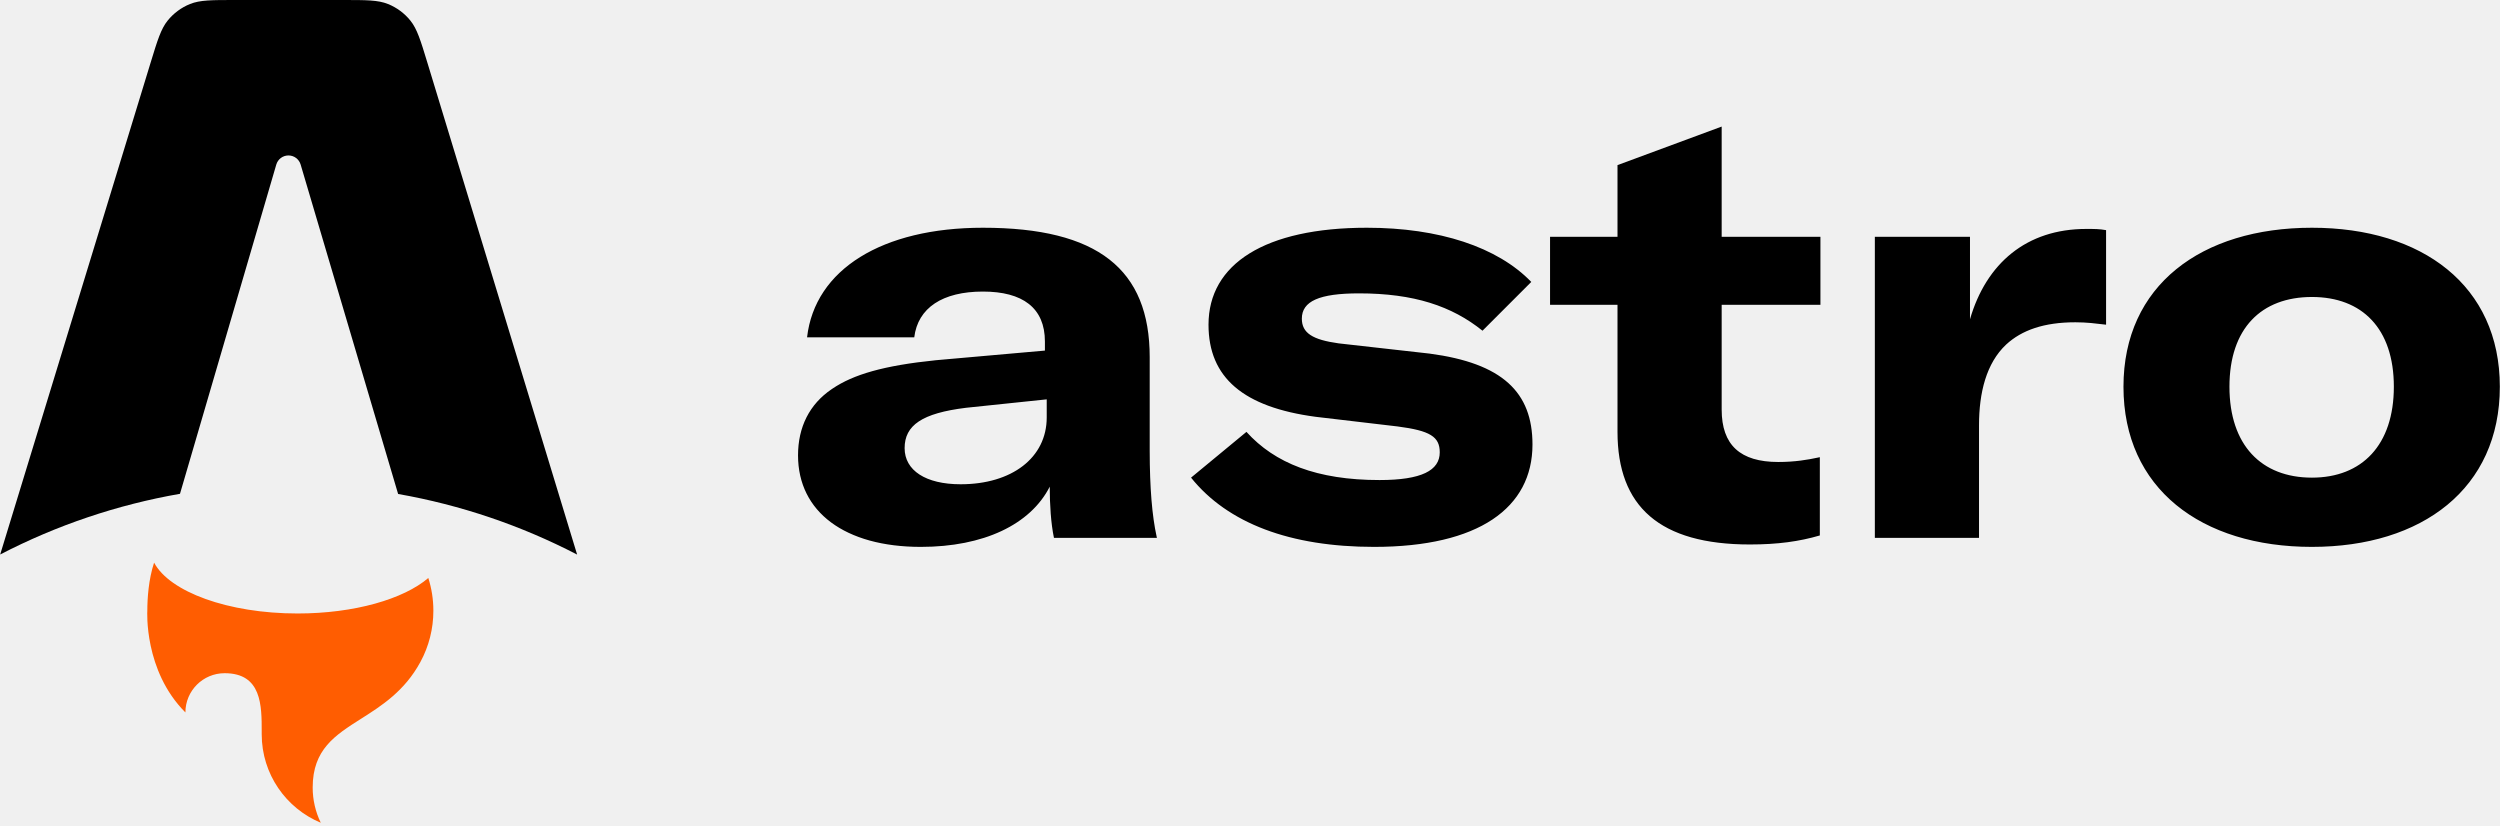
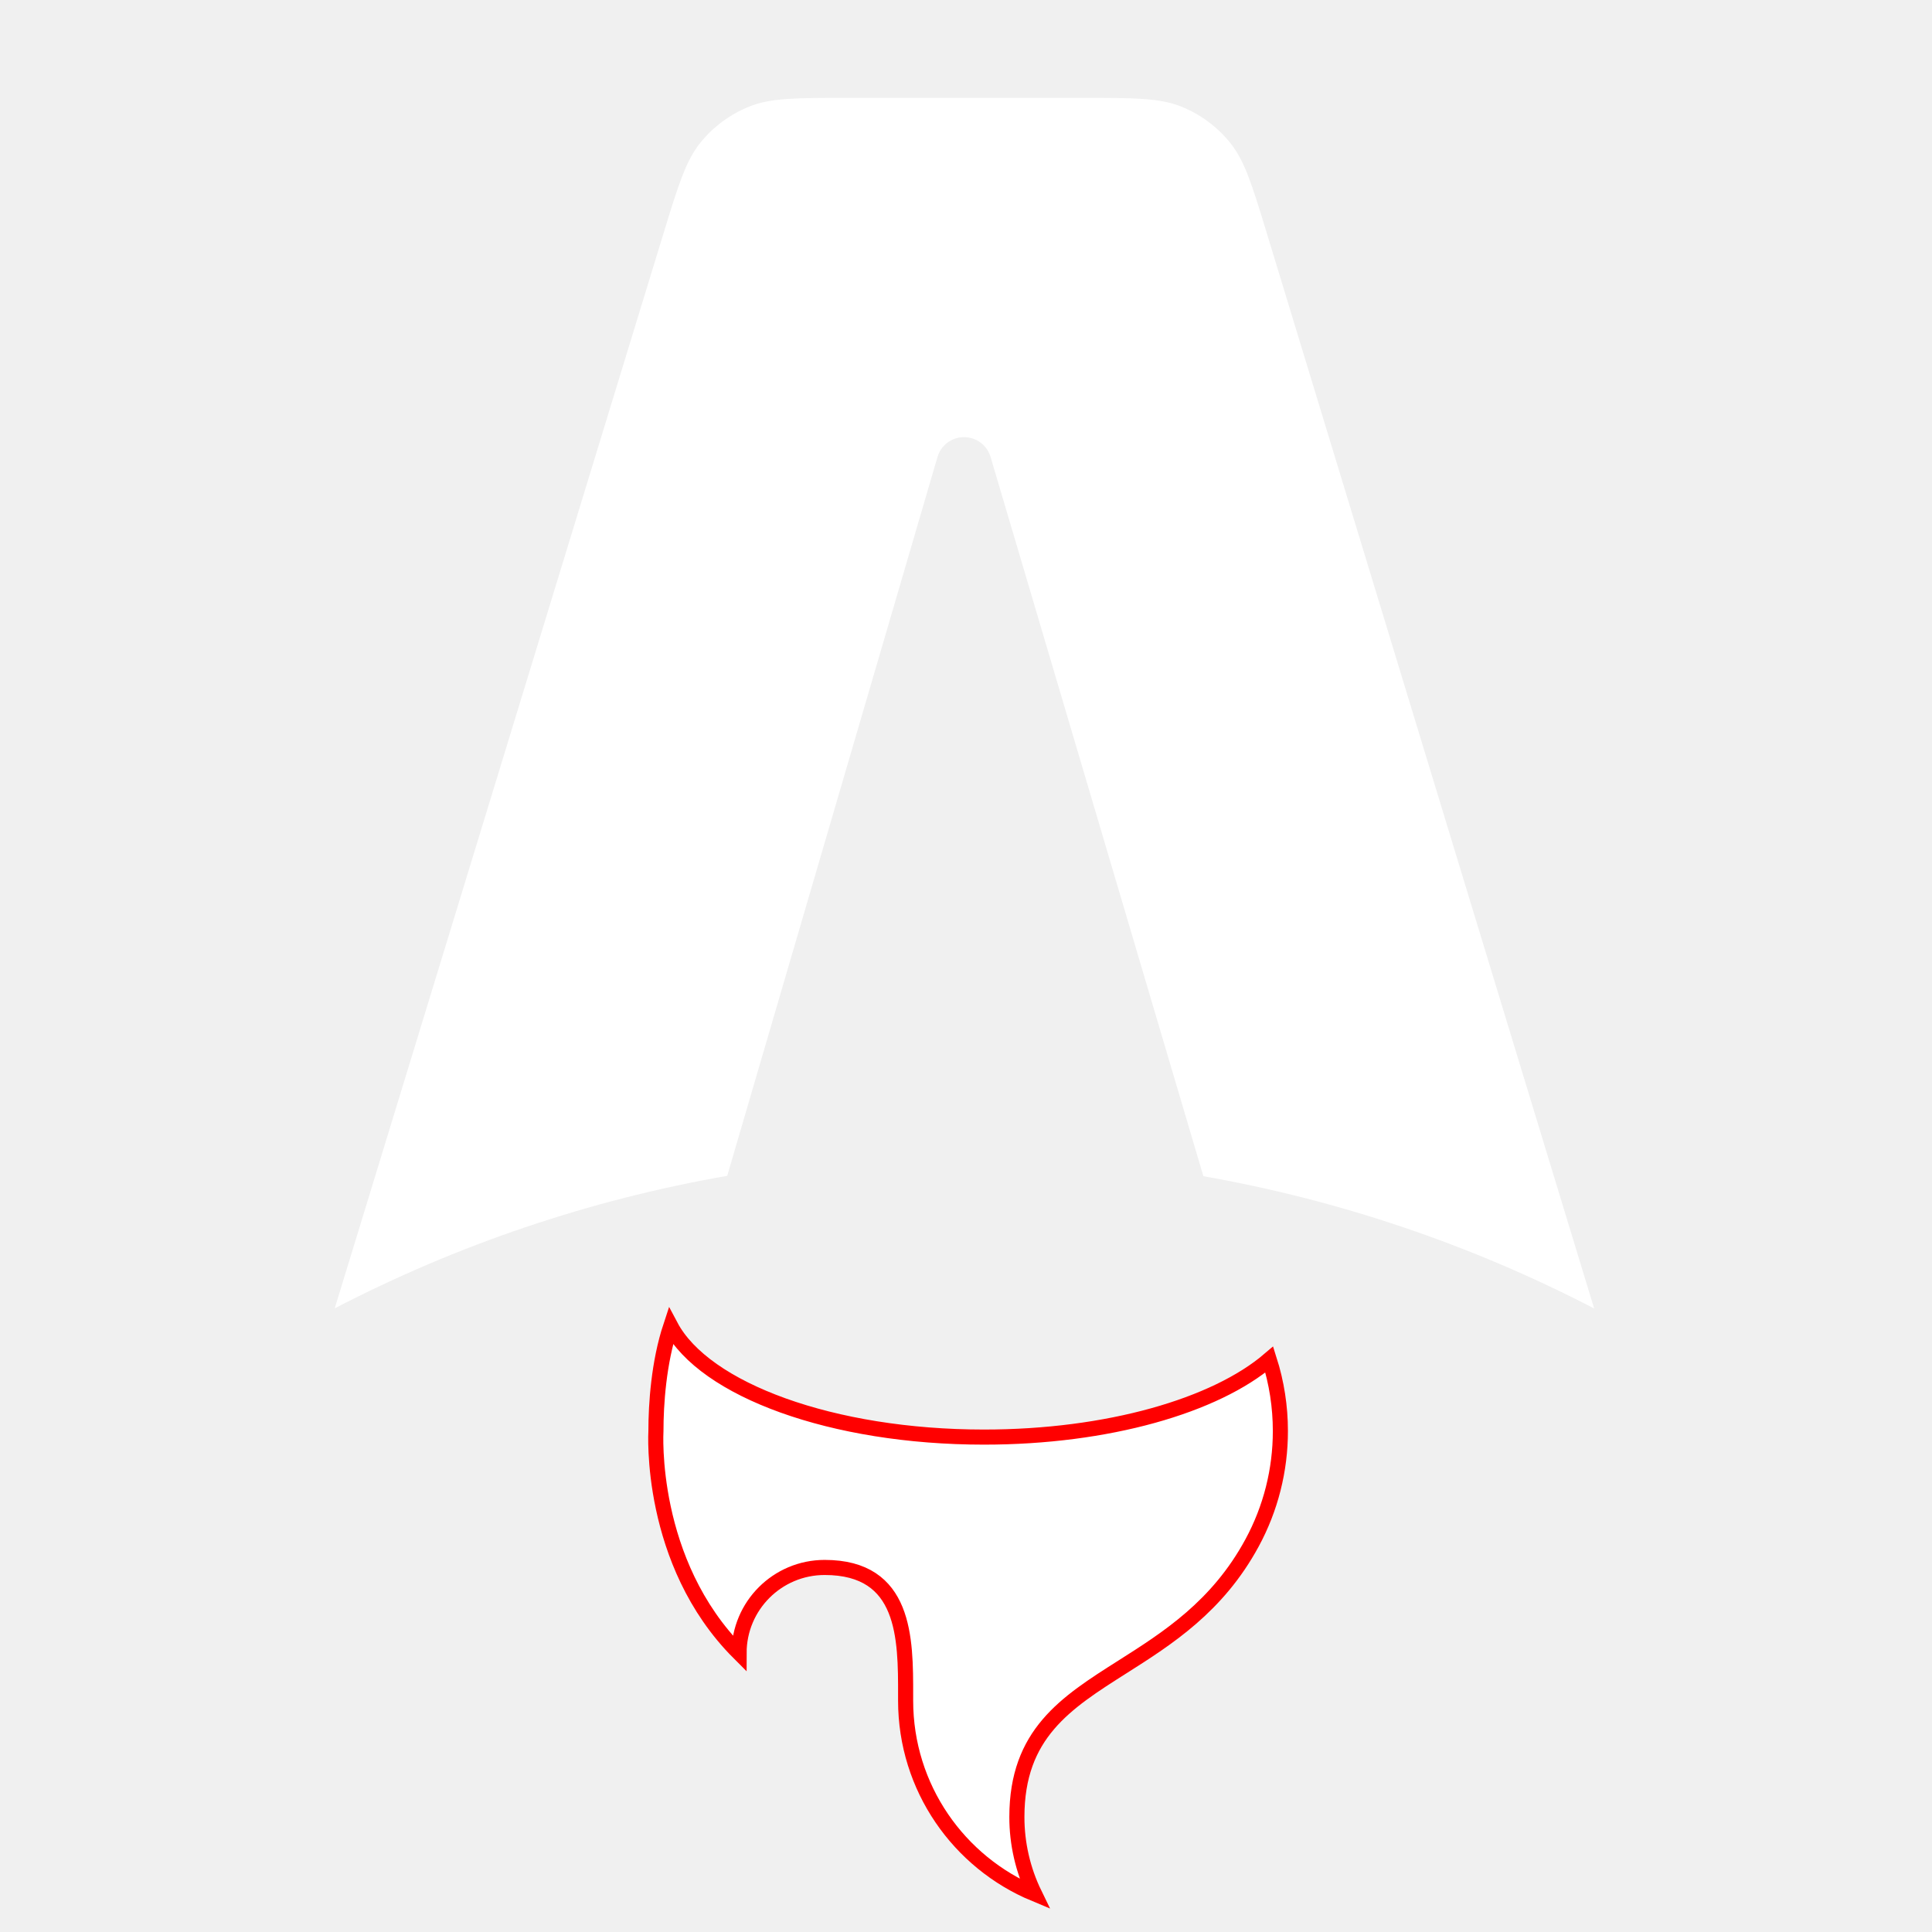
- <svg xmlns="http://www.w3.org/2000/svg" width="3.03em" height="1em" viewBox="0 0 512 169">
-   <path d="M84.026 4.223c1.376 1.708 2.078 4.014 3.482 8.626l30.668 100.744A127.624 127.624 0 0 0 81.51 101.18L61.543 33.702a2.599 2.599 0 0 0-4.987.008L36.83 101.146A127.617 127.617 0 0 0 0 113.578L30.818 12.825c1.409-4.603 2.113-6.905 3.49-8.61a11.329 11.329 0 0 1 4.59-3.398C40.933 0 43.34 0 48.155 0h22.012c4.82 0 7.23 0 9.266.82a11.33 11.33 0 0 1 4.594 3.403Z" />
-   <path fill="#FF5D01" d="M87.695 118.388c-5.055 4.323-15.146 7.271-26.77 7.271c-14.266 0-26.223-4.441-29.396-10.414c-1.135 3.423-1.389 7.34-1.389 9.844c0 0-.747 12.29 7.8 20.837a8.037 8.037 0 0 1 8.037-8.036c7.607 0 7.599 6.637 7.592 12.022v.48c0 8.173 4.995 15.18 12.099 18.133a16.473 16.473 0 0 1-1.657-7.223c0-7.795 4.577-10.698 9.896-14.07c4.231-2.685 8.933-5.667 12.174-11.649a21.968 21.968 0 0 0 2.65-10.494c0-2.337-.363-4.588-1.036-6.701Z" />
-   <path d="M188.585 112.018c12.828 0 22.45-4.564 26.396-12.334c0 3.7.245 7.524.863 10.484h21.09l-.06-.266c-.935-4.25-1.408-10.009-1.418-17.505V73.165c0-18.008-10.609-26.518-34.166-26.518c-20.599 0-34.413 8.51-36.016 22.448h21.955c.74-6.044 5.796-9.374 14.061-9.374c8.14 0 12.703 3.33 12.703 10.238v1.85l-22.324 1.973c-10.746 1.1-16.898 2.923-21.208 5.832l-.13.088c-4.564 3.084-6.907 7.771-6.907 13.568c0 11.594 9.62 18.748 25.161 18.748Zm8.141-12.828c-7.155 0-11.47-2.836-11.47-7.4c0-4.687 3.575-7.154 12.58-8.264l16.527-1.727v3.7c0 8.264-7.153 13.691-17.637 13.691Zm84.694 12.828c21.463 0 32.44-8.017 32.44-20.968c0-10.73-6.168-16.651-21.091-18.625l-18.627-2.097c-5.302-.74-7.523-2.097-7.523-5.057c0-3.577 3.577-5.18 11.717-5.18c11.224 0 18.995 2.59 25.287 7.647l9.99-9.99c-6.908-7.154-18.871-11.101-33.672-11.101c-20.845 0-32.44 7.4-32.44 19.858c0 10.854 7.154 16.898 21.954 18.87l16.776 1.974c6.66.864 8.634 2.097 8.634 5.304c0 3.7-3.701 5.674-12.335 5.674c-12.827 0-21.46-3.454-27.258-9.867l-11.347 9.374c7.523 9.374 20.35 14.184 37.495 14.184Zm49.854-49.584V88.46c0 15.294 8.633 23.065 27.135 23.065c5.674 0 10.114-.617 14.308-1.85V93.64l-.355.078c-2.154.466-4.768.909-8.156.909c-7.77 0-11.594-3.454-11.594-10.731V62.434h20.228V48.497h-20.228V25.925l-21.338 7.894v14.678h-13.815v13.937h13.815Zm72.2-13.937h-19.488v61.67h21.338V87.104c0-6.66 1.48-12.704 5.552-16.528c3.207-2.96 7.77-4.563 14.183-4.563c2.344 0 4.194.246 6.29.493V47.14c-1.355-.247-2.343-.247-4.069-.247c-12.212 0-20.475 7.03-23.806 18.502V48.497Zm70.042 63.52c22.573 0 38.484-11.963 38.484-32.808c0-20.721-15.911-32.562-38.484-32.562c-22.694 0-38.605 11.84-38.605 32.562c0 20.845 15.91 32.809 38.605 32.809Zm0-14.183c-10.36 0-16.897-6.66-16.897-18.625c0-11.964 6.537-18.378 16.897-18.378c10.238 0 16.776 6.414 16.776 18.378s-6.538 18.625-16.776 18.625Z" />
+ <svg xmlns="http://www.w3.org/2000/svg" viewBox="0 0 128 128" height="20px" width="20px">
+   <path fill="white" d="M81.504 9.465c.973 1.207 1.469 2.836 2.457 6.09l21.656 71.136a90.079 90.079 0 0 0-25.89-8.765L65.629 30.28a1.833 1.833 0 0 0-3.52.004L48.18 77.902a90.104 90.104 0 0 0-26.003 8.778l21.758-71.14c.996-3.25 1.492-4.876 2.464-6.083a8.023 8.023 0 0 1 3.243-2.398c1.433-.575 3.136-.575 6.535-.575H71.72c3.402 0 5.105 0 6.543.579a7.988 7.988 0 0 1 3.242 2.402Zm0 0" />
+   <path fill="white" d="M84.094 90.074c-3.57 3.055-10.696 5.137-18.903 5.137-10.07 0-18.515-3.137-20.754-7.356-.8 2.418-.98 5.184-.98 6.954 0 0-.527 8.675 5.508 14.71a5.671 5.671 0 0 1 5.672-5.671c5.37 0 5.367 4.683 5.363 8.488v.336c0 5.773 3.527 10.719 8.543 12.805a11.62 11.62 0 0 1-1.172-5.098c0-5.508 3.23-7.555 6.988-9.938 2.989-1.894 6.309-4 8.594-8.222a15.513 15.513 0 0 0 1.875-7.41 15.55 15.55 0 0 0-.734-4.735Zm0 0" style="stroke: red; stroke-width: 1px; stroke-linecap: round;" />
</svg>
